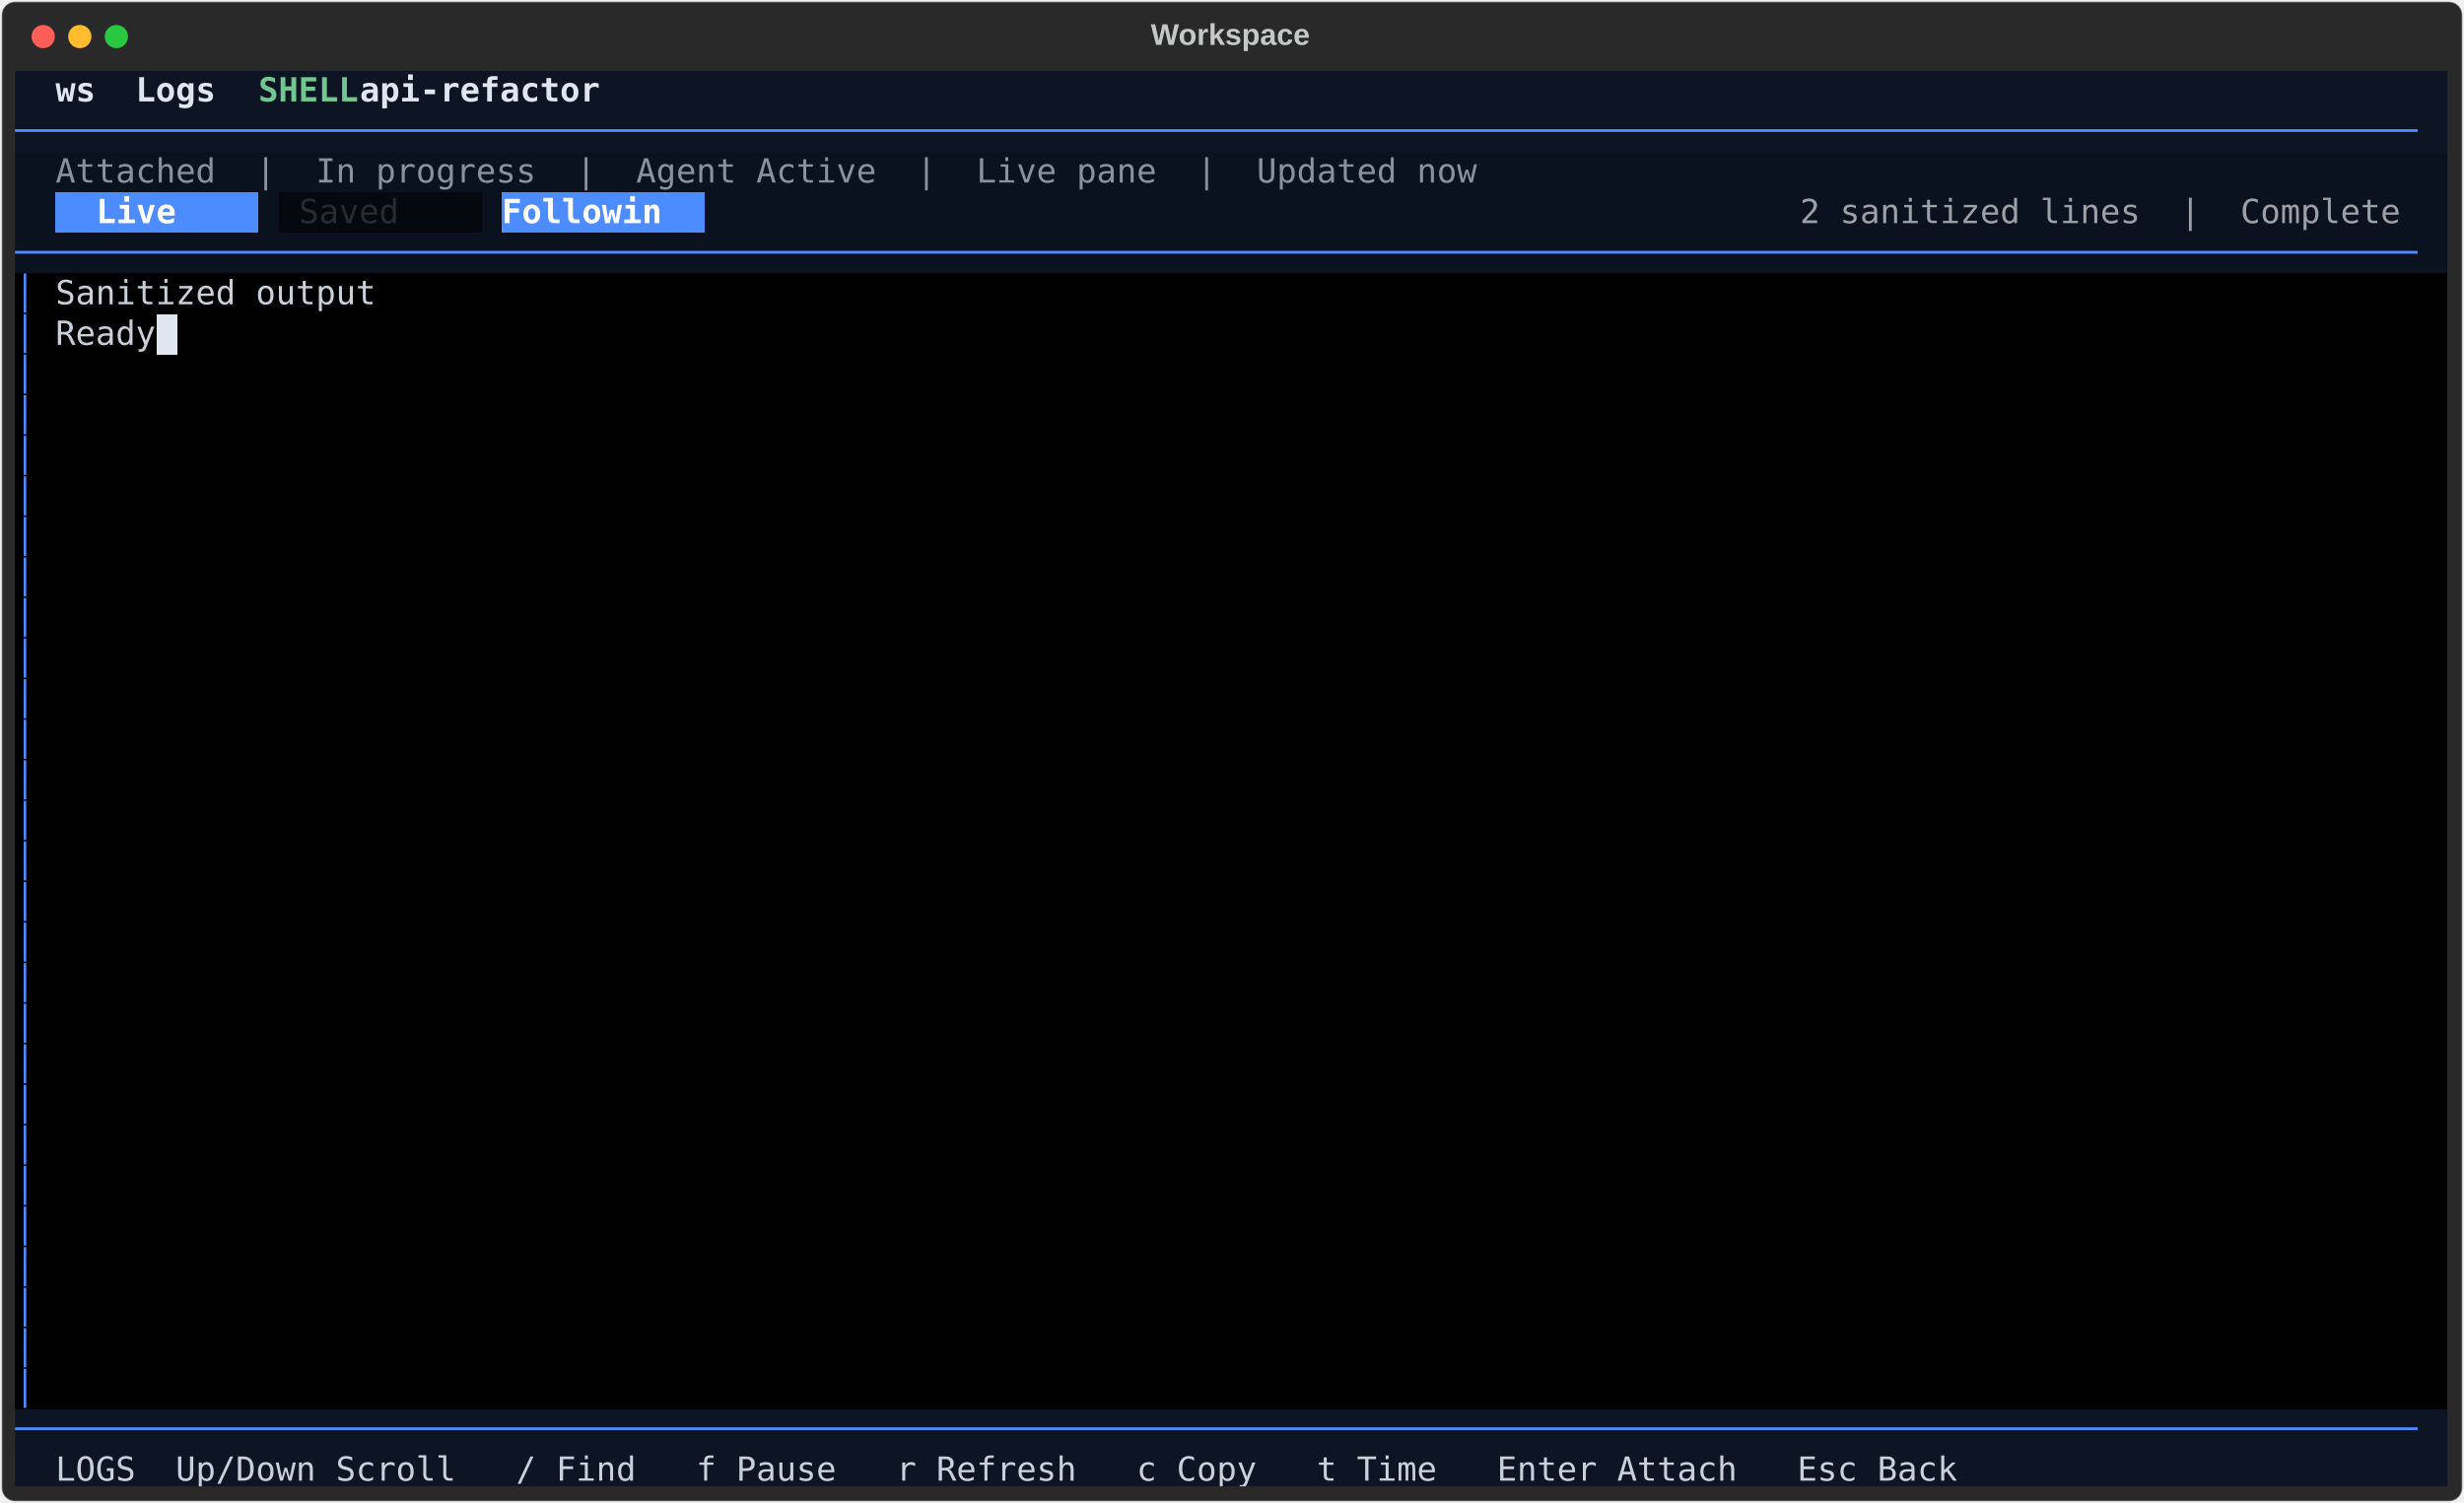
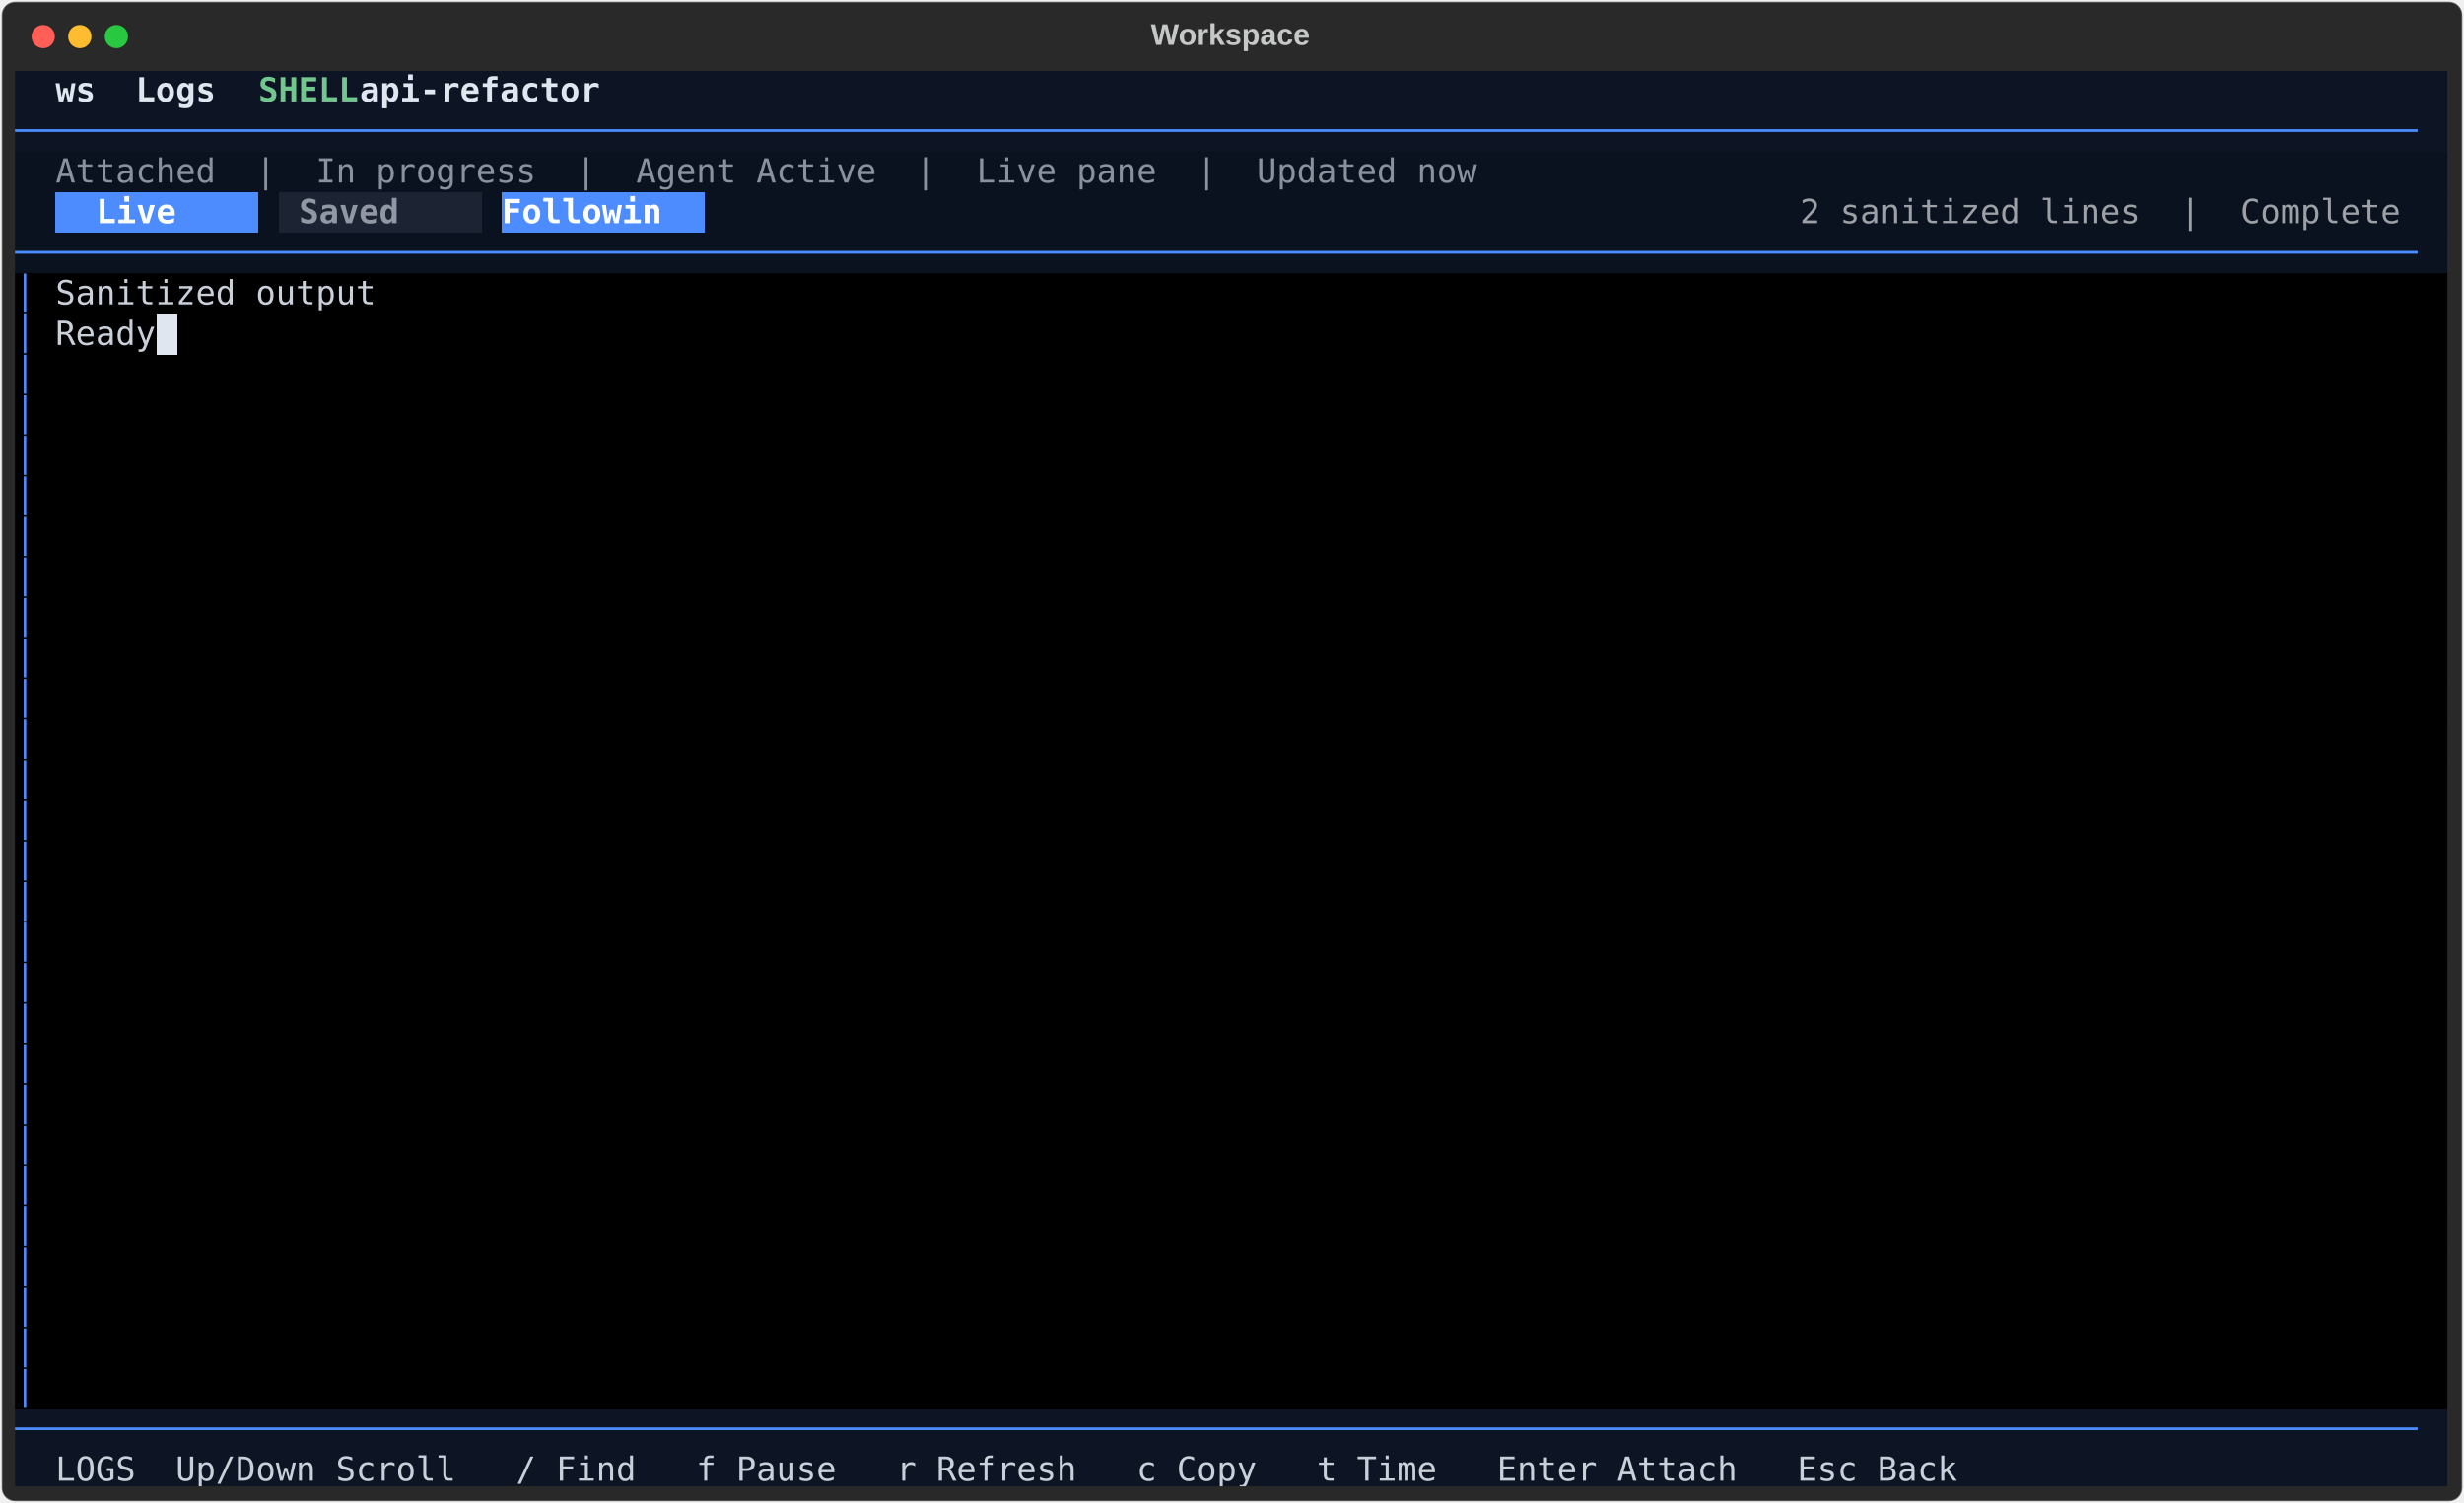
<svg xmlns="http://www.w3.org/2000/svg" class="rich-terminal" viewBox="0 0 1482 904.0">
  <style>

    @font-face {
        font-family: "Fira Code";
        src: local("FiraCode-Regular"),
                url("https://cdnjs.cloudflare.com/ajax/libs/firacode/6.2.0/woff2/FiraCode-Regular.woff2") format("woff2"),
                url("https://cdnjs.cloudflare.com/ajax/libs/firacode/6.2.0/woff/FiraCode-Regular.woff") format("woff");
        font-style: normal;
        font-weight: 400;
    }
    @font-face {
        font-family: "Fira Code";
        src: local("FiraCode-Bold"),
                url("https://cdnjs.cloudflare.com/ajax/libs/firacode/6.2.0/woff2/FiraCode-Bold.woff2") format("woff2"),
                url("https://cdnjs.cloudflare.com/ajax/libs/firacode/6.2.0/woff/FiraCode-Bold.woff") format("woff");
        font-style: bold;
        font-weight: 700;
    }

    .terminal-matrix {
        font-family: Fira Code, monospace;
        font-size: 20px;
        line-height: 24.4px;
        font-variant-east-asian: full-width;
    }

    .terminal-title {
        font-size: 18px;
        font-weight: bold;
        font-family: arial;
    }

    .terminal-r1 { fill: #c5c8c6 }
.terminal-r2 { fill: #dfe6f0;font-weight: bold }
.terminal-r3 { fill: #72c78e;font-weight: bold }
.terminal-r4 { fill: #dfe6f0 }
.terminal-r5 { fill: #4d8cff }
.terminal-r6 { fill: #89919c }
.terminal-r7 { fill: #ffffff;font-weight: bold }
- .terminal-r8 { fill: #272b33 }
+ .terminal-r8 { fill: #9198a4;font-weight: bold }
.terminal-r9 { fill: #9da0a5 }
.terminal-r10 { fill: #c9d0da }
.terminal-r11 { fill: #070b14 }
    </style>
  <defs>
    <clipPath id="terminal-clip-terminal">
      <rect x="0" y="0" width="1463.0" height="853.0" />
    </clipPath>
    <clipPath id="terminal-line-0">
      <rect x="0" y="1.5" width="1464" height="24.65" />
    </clipPath>
    <clipPath id="terminal-line-1">
      <rect x="0" y="25.9" width="1464" height="24.65" />
    </clipPath>
    <clipPath id="terminal-line-2">
      <rect x="0" y="50.3" width="1464" height="24.65" />
    </clipPath>
    <clipPath id="terminal-line-3">
      <rect x="0" y="74.7" width="1464" height="24.65" />
    </clipPath>
    <clipPath id="terminal-line-4">
      <rect x="0" y="99.1" width="1464" height="24.65" />
    </clipPath>
    <clipPath id="terminal-line-5">
      <rect x="0" y="123.5" width="1464" height="24.65" />
    </clipPath>
    <clipPath id="terminal-line-6">
      <rect x="0" y="147.9" width="1464" height="24.65" />
    </clipPath>
    <clipPath id="terminal-line-7">
      <rect x="0" y="172.3" width="1464" height="24.65" />
    </clipPath>
    <clipPath id="terminal-line-8">
      <rect x="0" y="196.7" width="1464" height="24.65" />
    </clipPath>
    <clipPath id="terminal-line-9">
      <rect x="0" y="221.1" width="1464" height="24.65" />
    </clipPath>
    <clipPath id="terminal-line-10">
      <rect x="0" y="245.5" width="1464" height="24.65" />
    </clipPath>
    <clipPath id="terminal-line-11">
      <rect x="0" y="269.9" width="1464" height="24.65" />
    </clipPath>
    <clipPath id="terminal-line-12">
      <rect x="0" y="294.3" width="1464" height="24.65" />
    </clipPath>
    <clipPath id="terminal-line-13">
      <rect x="0" y="318.7" width="1464" height="24.65" />
    </clipPath>
    <clipPath id="terminal-line-14">
      <rect x="0" y="343.1" width="1464" height="24.65" />
    </clipPath>
    <clipPath id="terminal-line-15">
      <rect x="0" y="367.5" width="1464" height="24.65" />
    </clipPath>
    <clipPath id="terminal-line-16">
      <rect x="0" y="391.9" width="1464" height="24.65" />
    </clipPath>
    <clipPath id="terminal-line-17">
      <rect x="0" y="416.3" width="1464" height="24.65" />
    </clipPath>
    <clipPath id="terminal-line-18">
      <rect x="0" y="440.7" width="1464" height="24.65" />
    </clipPath>
    <clipPath id="terminal-line-19">
      <rect x="0" y="465.1" width="1464" height="24.65" />
    </clipPath>
    <clipPath id="terminal-line-20">
      <rect x="0" y="489.5" width="1464" height="24.65" />
    </clipPath>
    <clipPath id="terminal-line-21">
      <rect x="0" y="513.9" width="1464" height="24.65" />
    </clipPath>
    <clipPath id="terminal-line-22">
      <rect x="0" y="538.3" width="1464" height="24.65" />
    </clipPath>
    <clipPath id="terminal-line-23">
      <rect x="0" y="562.7" width="1464" height="24.65" />
    </clipPath>
    <clipPath id="terminal-line-24">
      <rect x="0" y="587.1" width="1464" height="24.65" />
    </clipPath>
    <clipPath id="terminal-line-25">
      <rect x="0" y="611.5" width="1464" height="24.65" />
    </clipPath>
    <clipPath id="terminal-line-26">
      <rect x="0" y="635.9" width="1464" height="24.65" />
    </clipPath>
    <clipPath id="terminal-line-27">
      <rect x="0" y="660.3" width="1464" height="24.65" />
    </clipPath>
    <clipPath id="terminal-line-28">
      <rect x="0" y="684.7" width="1464" height="24.65" />
    </clipPath>
    <clipPath id="terminal-line-29">
      <rect x="0" y="709.1" width="1464" height="24.65" />
    </clipPath>
    <clipPath id="terminal-line-30">
      <rect x="0" y="733.5" width="1464" height="24.65" />
    </clipPath>
    <clipPath id="terminal-line-31">
      <rect x="0" y="757.9" width="1464" height="24.65" />
    </clipPath>
    <clipPath id="terminal-line-32">
      <rect x="0" y="782.3" width="1464" height="24.65" />
    </clipPath>
    <clipPath id="terminal-line-33">
      <rect x="0" y="806.7" width="1464" height="24.65" />
    </clipPath>
  </defs>
  <rect fill="#292929" stroke="rgba(255,255,255,0.35)" stroke-width="1" x="1" y="1" width="1480" height="902" rx="8" />
  <text class="terminal-title" fill="#c5c8c6" text-anchor="middle" x="740" y="27">Workspace</text>
  <g transform="translate(26,22)">
    <circle cx="0" cy="0" r="7" fill="#ff5f57" />
    <circle cx="22" cy="0" r="7" fill="#febc2e" />
    <circle cx="44" cy="0" r="7" fill="#28c840" />
  </g>
  <g transform="translate(9, 41)" clip-path="url(#terminal-clip-terminal)">
    <rect fill="#0d1524" x="0" y="1.5" width="24.4" height="24.65" shape-rendering="crispEdges" />
    <rect fill="#0d1524" x="24.4" y="1.5" width="122" height="24.65" shape-rendering="crispEdges" />
    <rect fill="#0d1524" x="146.4" y="1.5" width="61" height="24.65" shape-rendering="crispEdges" />
    <rect fill="#0d1524" x="207.4" y="1.5" width="170.8" height="24.65" shape-rendering="crispEdges" />
    <rect fill="#0d1524" x="378.2" y="1.5" width="1061.4" height="24.65" shape-rendering="crispEdges" />
    <rect fill="#0d1524" x="1439.6" y="1.5" width="24.4" height="24.65" shape-rendering="crispEdges" />
    <rect fill="#0d1524" x="0" y="25.9" width="1464" height="24.65" shape-rendering="crispEdges" />
    <rect fill="#0a1220" x="0" y="50.3" width="24.4" height="24.65" shape-rendering="crispEdges" />
    <rect fill="#0a1220" x="24.4" y="50.3" width="866.2" height="24.65" shape-rendering="crispEdges" />
    <rect fill="#0a1220" x="890.6" y="50.3" width="573.4" height="24.65" shape-rendering="crispEdges" />
    <rect fill="#0a1220" x="0" y="74.7" width="24.4" height="24.65" shape-rendering="crispEdges" />
    <rect fill="#4d8cff" x="24.4" y="74.7" width="24.4" height="24.65" shape-rendering="crispEdges" />
    <rect fill="#4d8cff" x="48.8" y="74.7" width="73.2" height="24.65" shape-rendering="crispEdges" />
    <rect fill="#4d8cff" x="122" y="74.7" width="24.4" height="24.65" shape-rendering="crispEdges" />
    <rect fill="#0a1220" x="146.4" y="74.7" width="12.2" height="24.65" shape-rendering="crispEdges" />
-     <rect fill="#05080f" x="158.6" y="74.7" width="12.2" height="24.65" shape-rendering="crispEdges" />
-     <rect fill="#05080f" x="170.8" y="74.7" width="85.4" height="24.65" shape-rendering="crispEdges" />
-     <rect fill="#05080f" x="256.2" y="74.7" width="24.4" height="24.65" shape-rendering="crispEdges" />
+     <rect fill="#1c2434" x="158.6" y="74.7" width="12.2" height="24.65" shape-rendering="crispEdges" />
+     <rect fill="#1c2434" x="170.8" y="74.7" width="85.4" height="24.65" shape-rendering="crispEdges" />
+     <rect fill="#1c2434" x="256.2" y="74.7" width="24.4" height="24.65" shape-rendering="crispEdges" />
    <rect fill="#0a1220" x="280.6" y="74.7" width="12.2" height="24.65" shape-rendering="crispEdges" />
    <rect fill="#4d8cff" x="292.8" y="74.7" width="122" height="24.65" shape-rendering="crispEdges" />
    <rect fill="#0a1220" x="414.8" y="74.7" width="658.8" height="24.65" shape-rendering="crispEdges" />
    <rect fill="#0a1220" x="1073.6" y="74.7" width="366" height="24.65" shape-rendering="crispEdges" />
    <rect fill="#0a1220" x="1439.6" y="74.7" width="24.4" height="24.65" shape-rendering="crispEdges" />
    <rect fill="#0a1220" x="0" y="99.1" width="1464" height="24.65" shape-rendering="crispEdges" />
    <rect fill="#000000" x="0" y="123.5" width="12.2" height="24.65" shape-rendering="crispEdges" />
    <rect fill="#000000" x="12.2" y="123.5" width="12.2" height="24.65" shape-rendering="crispEdges" />
    <rect fill="#000000" x="24.4" y="123.5" width="1427.4" height="24.65" shape-rendering="crispEdges" />
    <rect fill="#000000" x="1451.8" y="123.5" width="12.2" height="24.65" shape-rendering="crispEdges" />
    <rect fill="#000000" x="0" y="147.9" width="12.2" height="24.65" shape-rendering="crispEdges" />
    <rect fill="#000000" x="12.2" y="147.9" width="12.2" height="24.65" shape-rendering="crispEdges" />
    <rect fill="#000000" x="24.4" y="147.9" width="61" height="24.65" shape-rendering="crispEdges" />
    <rect fill="#dfe6f0" x="85.4" y="147.9" width="12.2" height="24.65" shape-rendering="crispEdges" />
    <rect fill="#000000" x="97.6" y="147.9" width="1354.2" height="24.65" shape-rendering="crispEdges" />
    <rect fill="#000000" x="1451.8" y="147.9" width="12.2" height="24.65" shape-rendering="crispEdges" />
    <rect fill="#000000" x="0" y="172.3" width="12.2" height="24.65" shape-rendering="crispEdges" />
    <rect fill="#000000" x="12.2" y="172.3" width="12.2" height="24.65" shape-rendering="crispEdges" />
    <rect fill="#000000" x="24.4" y="172.3" width="1427.4" height="24.65" shape-rendering="crispEdges" />
    <rect fill="#000000" x="1451.8" y="172.3" width="12.2" height="24.65" shape-rendering="crispEdges" />
    <rect fill="#000000" x="0" y="196.7" width="12.2" height="24.65" shape-rendering="crispEdges" />
    <rect fill="#000000" x="12.2" y="196.7" width="12.2" height="24.65" shape-rendering="crispEdges" />
    <rect fill="#000000" x="24.4" y="196.7" width="1427.4" height="24.65" shape-rendering="crispEdges" />
    <rect fill="#000000" x="1451.8" y="196.7" width="12.2" height="24.65" shape-rendering="crispEdges" />
    <rect fill="#000000" x="0" y="221.1" width="12.2" height="24.65" shape-rendering="crispEdges" />
    <rect fill="#000000" x="12.2" y="221.1" width="12.2" height="24.65" shape-rendering="crispEdges" />
    <rect fill="#000000" x="24.4" y="221.1" width="1427.4" height="24.65" shape-rendering="crispEdges" />
    <rect fill="#000000" x="1451.8" y="221.1" width="12.2" height="24.65" shape-rendering="crispEdges" />
    <rect fill="#000000" x="0" y="245.5" width="12.2" height="24.65" shape-rendering="crispEdges" />
    <rect fill="#000000" x="12.2" y="245.5" width="12.2" height="24.65" shape-rendering="crispEdges" />
    <rect fill="#000000" x="24.4" y="245.5" width="1427.4" height="24.65" shape-rendering="crispEdges" />
    <rect fill="#000000" x="1451.8" y="245.5" width="12.2" height="24.65" shape-rendering="crispEdges" />
    <rect fill="#000000" x="0" y="269.9" width="12.2" height="24.65" shape-rendering="crispEdges" />
    <rect fill="#000000" x="12.2" y="269.9" width="12.2" height="24.65" shape-rendering="crispEdges" />
    <rect fill="#000000" x="24.4" y="269.9" width="1427.4" height="24.65" shape-rendering="crispEdges" />
    <rect fill="#000000" x="1451.8" y="269.9" width="12.2" height="24.65" shape-rendering="crispEdges" />
    <rect fill="#000000" x="0" y="294.3" width="12.2" height="24.65" shape-rendering="crispEdges" />
    <rect fill="#000000" x="12.2" y="294.3" width="12.2" height="24.65" shape-rendering="crispEdges" />
    <rect fill="#000000" x="24.4" y="294.3" width="1427.4" height="24.65" shape-rendering="crispEdges" />
    <rect fill="#000000" x="1451.8" y="294.3" width="12.2" height="24.65" shape-rendering="crispEdges" />
    <rect fill="#000000" x="0" y="318.7" width="12.2" height="24.65" shape-rendering="crispEdges" />
    <rect fill="#000000" x="12.2" y="318.7" width="12.2" height="24.65" shape-rendering="crispEdges" />
    <rect fill="#000000" x="24.4" y="318.7" width="1427.4" height="24.65" shape-rendering="crispEdges" />
    <rect fill="#000000" x="1451.8" y="318.7" width="12.2" height="24.65" shape-rendering="crispEdges" />
    <rect fill="#000000" x="0" y="343.1" width="12.2" height="24.65" shape-rendering="crispEdges" />
    <rect fill="#000000" x="12.2" y="343.1" width="12.2" height="24.65" shape-rendering="crispEdges" />
    <rect fill="#000000" x="24.4" y="343.1" width="1427.4" height="24.65" shape-rendering="crispEdges" />
    <rect fill="#000000" x="1451.8" y="343.1" width="12.2" height="24.65" shape-rendering="crispEdges" />
    <rect fill="#000000" x="0" y="367.5" width="12.2" height="24.65" shape-rendering="crispEdges" />
    <rect fill="#000000" x="12.2" y="367.5" width="12.2" height="24.65" shape-rendering="crispEdges" />
    <rect fill="#000000" x="24.4" y="367.5" width="1427.4" height="24.65" shape-rendering="crispEdges" />
    <rect fill="#000000" x="1451.8" y="367.5" width="12.2" height="24.65" shape-rendering="crispEdges" />
    <rect fill="#000000" x="0" y="391.9" width="12.2" height="24.65" shape-rendering="crispEdges" />
    <rect fill="#000000" x="12.2" y="391.9" width="12.2" height="24.65" shape-rendering="crispEdges" />
    <rect fill="#000000" x="24.4" y="391.9" width="1427.4" height="24.65" shape-rendering="crispEdges" />
    <rect fill="#000000" x="1451.8" y="391.9" width="12.2" height="24.65" shape-rendering="crispEdges" />
    <rect fill="#000000" x="0" y="416.3" width="12.2" height="24.65" shape-rendering="crispEdges" />
    <rect fill="#000000" x="12.2" y="416.3" width="12.2" height="24.65" shape-rendering="crispEdges" />
    <rect fill="#000000" x="24.4" y="416.3" width="1427.4" height="24.65" shape-rendering="crispEdges" />
    <rect fill="#000000" x="1451.8" y="416.3" width="12.2" height="24.65" shape-rendering="crispEdges" />
    <rect fill="#000000" x="0" y="440.7" width="12.2" height="24.65" shape-rendering="crispEdges" />
    <rect fill="#000000" x="12.2" y="440.7" width="12.2" height="24.65" shape-rendering="crispEdges" />
    <rect fill="#000000" x="24.4" y="440.7" width="1427.4" height="24.65" shape-rendering="crispEdges" />
    <rect fill="#000000" x="1451.8" y="440.7" width="12.2" height="24.65" shape-rendering="crispEdges" />
    <rect fill="#000000" x="0" y="465.1" width="12.2" height="24.65" shape-rendering="crispEdges" />
    <rect fill="#000000" x="12.2" y="465.1" width="12.2" height="24.65" shape-rendering="crispEdges" />
    <rect fill="#000000" x="24.4" y="465.1" width="1427.4" height="24.65" shape-rendering="crispEdges" />
    <rect fill="#000000" x="1451.8" y="465.1" width="12.2" height="24.65" shape-rendering="crispEdges" />
    <rect fill="#000000" x="0" y="489.5" width="12.2" height="24.65" shape-rendering="crispEdges" />
    <rect fill="#000000" x="12.2" y="489.5" width="12.2" height="24.65" shape-rendering="crispEdges" />
    <rect fill="#000000" x="24.4" y="489.5" width="1427.4" height="24.65" shape-rendering="crispEdges" />
    <rect fill="#000000" x="1451.8" y="489.5" width="12.2" height="24.65" shape-rendering="crispEdges" />
    <rect fill="#000000" x="0" y="513.9" width="12.2" height="24.65" shape-rendering="crispEdges" />
    <rect fill="#000000" x="12.2" y="513.9" width="12.2" height="24.65" shape-rendering="crispEdges" />
    <rect fill="#000000" x="24.4" y="513.9" width="1427.4" height="24.65" shape-rendering="crispEdges" />
    <rect fill="#000000" x="1451.8" y="513.9" width="12.2" height="24.65" shape-rendering="crispEdges" />
    <rect fill="#000000" x="0" y="538.3" width="12.2" height="24.65" shape-rendering="crispEdges" />
    <rect fill="#000000" x="12.2" y="538.3" width="12.2" height="24.65" shape-rendering="crispEdges" />
    <rect fill="#000000" x="24.4" y="538.3" width="1427.4" height="24.65" shape-rendering="crispEdges" />
    <rect fill="#000000" x="1451.8" y="538.3" width="12.2" height="24.65" shape-rendering="crispEdges" />
    <rect fill="#000000" x="0" y="562.7" width="12.2" height="24.65" shape-rendering="crispEdges" />
    <rect fill="#000000" x="12.2" y="562.7" width="12.2" height="24.65" shape-rendering="crispEdges" />
    <rect fill="#000000" x="24.4" y="562.7" width="1427.4" height="24.65" shape-rendering="crispEdges" />
    <rect fill="#000000" x="1451.8" y="562.7" width="12.2" height="24.65" shape-rendering="crispEdges" />
    <rect fill="#000000" x="0" y="587.1" width="12.2" height="24.65" shape-rendering="crispEdges" />
    <rect fill="#000000" x="12.2" y="587.1" width="12.2" height="24.65" shape-rendering="crispEdges" />
    <rect fill="#000000" x="24.4" y="587.1" width="1427.4" height="24.65" shape-rendering="crispEdges" />
    <rect fill="#000000" x="1451.8" y="587.1" width="12.2" height="24.65" shape-rendering="crispEdges" />
    <rect fill="#000000" x="0" y="611.5" width="12.2" height="24.65" shape-rendering="crispEdges" />
    <rect fill="#000000" x="12.2" y="611.5" width="12.2" height="24.65" shape-rendering="crispEdges" />
    <rect fill="#000000" x="24.4" y="611.5" width="1427.4" height="24.65" shape-rendering="crispEdges" />
    <rect fill="#000000" x="1451.8" y="611.5" width="12.2" height="24.65" shape-rendering="crispEdges" />
    <rect fill="#000000" x="0" y="635.9" width="12.2" height="24.65" shape-rendering="crispEdges" />
    <rect fill="#000000" x="12.2" y="635.9" width="12.2" height="24.65" shape-rendering="crispEdges" />
    <rect fill="#000000" x="24.4" y="635.9" width="1427.4" height="24.65" shape-rendering="crispEdges" />
    <rect fill="#000000" x="1451.8" y="635.9" width="12.2" height="24.65" shape-rendering="crispEdges" />
    <rect fill="#000000" x="0" y="660.3" width="12.2" height="24.65" shape-rendering="crispEdges" />
    <rect fill="#000000" x="12.2" y="660.3" width="12.2" height="24.65" shape-rendering="crispEdges" />
    <rect fill="#000000" x="24.4" y="660.3" width="1427.4" height="24.65" shape-rendering="crispEdges" />
    <rect fill="#000000" x="1451.8" y="660.3" width="12.2" height="24.65" shape-rendering="crispEdges" />
    <rect fill="#000000" x="0" y="684.7" width="12.2" height="24.65" shape-rendering="crispEdges" />
    <rect fill="#000000" x="12.2" y="684.7" width="12.2" height="24.65" shape-rendering="crispEdges" />
    <rect fill="#000000" x="24.4" y="684.7" width="1427.4" height="24.65" shape-rendering="crispEdges" />
    <rect fill="#000000" x="1451.8" y="684.7" width="12.2" height="24.65" shape-rendering="crispEdges" />
    <rect fill="#000000" x="0" y="709.1" width="12.2" height="24.65" shape-rendering="crispEdges" />
    <rect fill="#000000" x="12.2" y="709.1" width="12.2" height="24.65" shape-rendering="crispEdges" />
    <rect fill="#000000" x="24.4" y="709.1" width="1427.4" height="24.65" shape-rendering="crispEdges" />
    <rect fill="#000000" x="1451.8" y="709.1" width="12.2" height="24.65" shape-rendering="crispEdges" />
    <rect fill="#000000" x="0" y="733.5" width="12.2" height="24.65" shape-rendering="crispEdges" />
    <rect fill="#000000" x="12.2" y="733.5" width="12.2" height="24.65" shape-rendering="crispEdges" />
    <rect fill="#000000" x="24.4" y="733.5" width="1427.4" height="24.65" shape-rendering="crispEdges" />
    <rect fill="#000000" x="1451.8" y="733.5" width="12.2" height="24.65" shape-rendering="crispEdges" />
    <rect fill="#000000" x="0" y="757.9" width="12.2" height="24.65" shape-rendering="crispEdges" />
    <rect fill="#000000" x="12.2" y="757.9" width="12.2" height="24.65" shape-rendering="crispEdges" />
    <rect fill="#000000" x="24.4" y="757.9" width="1427.4" height="24.65" shape-rendering="crispEdges" />
    <rect fill="#000000" x="1451.8" y="757.9" width="12.2" height="24.65" shape-rendering="crispEdges" />
    <rect fill="#000000" x="0" y="782.3" width="12.2" height="24.65" shape-rendering="crispEdges" />
    <rect fill="#000000" x="12.2" y="782.3" width="12.2" height="24.65" shape-rendering="crispEdges" />
    <rect fill="#000000" x="24.4" y="782.3" width="1427.4" height="24.65" shape-rendering="crispEdges" />
    <rect fill="#000000" x="1451.8" y="782.3" width="12.2" height="24.65" shape-rendering="crispEdges" />
    <rect fill="#0d1524" x="0" y="806.7" width="1464" height="24.65" shape-rendering="crispEdges" />
    <rect fill="#0d1524" x="0" y="831.1" width="24.4" height="24.65" shape-rendering="crispEdges" />
    <rect fill="#0d1524" x="24.4" y="831.1" width="1159" height="24.65" shape-rendering="crispEdges" />
    <rect fill="#0d1524" x="1183.4" y="831.1" width="280.6" height="24.65" shape-rendering="crispEdges" />
    <g class="terminal-matrix">
      <text class="terminal-r2" x="24.4" y="20" textLength="122" clip-path="url(#terminal-line-0)">ws  Logs  </text>
      <text class="terminal-r3" x="146.4" y="20" textLength="61" clip-path="url(#terminal-line-0)">SHELL</text>
      <text class="terminal-r2" x="207.4" y="20" textLength="170.8" clip-path="url(#terminal-line-0)">  api-refactor</text>
      <text class="terminal-r1" x="1464" y="20" textLength="12.2" clip-path="url(#terminal-line-0)">
</text>
      <text class="terminal-r5" x="0" y="44.4" textLength="1464" clip-path="url(#terminal-line-1)">────────────────────────────────────────────────────────────────────────────────────────────────────────────────────────</text>
      <text class="terminal-r1" x="1464" y="44.4" textLength="12.2" clip-path="url(#terminal-line-1)">
</text>
      <text class="terminal-r6" x="24.4" y="68.8" textLength="866.2" clip-path="url(#terminal-line-2)">Attached  |  In progress  |  Agent Active  |  Live pane  |  Updated now</text>
      <text class="terminal-r1" x="1464" y="68.8" textLength="12.2" clip-path="url(#terminal-line-2)">
</text>
      <text class="terminal-r7" x="48.8" y="93.2" textLength="73.2" clip-path="url(#terminal-line-3)"> Live </text>
      <text class="terminal-r8" x="170.8" y="93.2" textLength="85.4" clip-path="url(#terminal-line-3)"> Saved </text>
      <text class="terminal-r7" x="292.8" y="93.2" textLength="122" clip-path="url(#terminal-line-3)"> Followin </text>
      <text class="terminal-r9" x="1073.6" y="93.2" textLength="366" clip-path="url(#terminal-line-3)">2 sanitized lines  |  Complete</text>
      <text class="terminal-r1" x="1464" y="93.2" textLength="12.2" clip-path="url(#terminal-line-3)">
</text>
      <text class="terminal-r5" x="0" y="117.6" textLength="1464" clip-path="url(#terminal-line-4)">────────────────────────────────────────────────────────────────────────────────────────────────────────────────────────</text>
      <text class="terminal-r1" x="1464" y="117.6" textLength="12.2" clip-path="url(#terminal-line-4)">
</text>
      <text class="terminal-r5" x="0" y="142" textLength="12.2" clip-path="url(#terminal-line-5)">│</text>
      <text class="terminal-r10" x="24.4" y="142" textLength="1427.4" clip-path="url(#terminal-line-5)">Sanitized output                                                                                                     </text>
      <text class="terminal-r1" x="1464" y="142" textLength="12.2" clip-path="url(#terminal-line-5)">
</text>
      <text class="terminal-r5" x="0" y="166.4" textLength="12.2" clip-path="url(#terminal-line-6)">│</text>
      <text class="terminal-r10" x="24.4" y="166.4" textLength="61" clip-path="url(#terminal-line-6)">Ready</text>
      <text class="terminal-r1" x="1464" y="166.4" textLength="12.2" clip-path="url(#terminal-line-6)">
</text>
      <text class="terminal-r5" x="0" y="190.8" textLength="12.2" clip-path="url(#terminal-line-7)">│</text>
      <text class="terminal-r1" x="1464" y="190.8" textLength="12.2" clip-path="url(#terminal-line-7)">
</text>
      <text class="terminal-r5" x="0" y="215.2" textLength="12.2" clip-path="url(#terminal-line-8)">│</text>
      <text class="terminal-r1" x="1464" y="215.2" textLength="12.2" clip-path="url(#terminal-line-8)">
</text>
      <text class="terminal-r5" x="0" y="239.6" textLength="12.2" clip-path="url(#terminal-line-9)">│</text>
      <text class="terminal-r1" x="1464" y="239.6" textLength="12.2" clip-path="url(#terminal-line-9)">
</text>
      <text class="terminal-r5" x="0" y="264" textLength="12.2" clip-path="url(#terminal-line-10)">│</text>
      <text class="terminal-r1" x="1464" y="264" textLength="12.2" clip-path="url(#terminal-line-10)">
</text>
      <text class="terminal-r5" x="0" y="288.4" textLength="12.2" clip-path="url(#terminal-line-11)">│</text>
      <text class="terminal-r1" x="1464" y="288.4" textLength="12.2" clip-path="url(#terminal-line-11)">
</text>
      <text class="terminal-r5" x="0" y="312.8" textLength="12.2" clip-path="url(#terminal-line-12)">│</text>
      <text class="terminal-r1" x="1464" y="312.8" textLength="12.2" clip-path="url(#terminal-line-12)">
</text>
      <text class="terminal-r5" x="0" y="337.2" textLength="12.2" clip-path="url(#terminal-line-13)">│</text>
      <text class="terminal-r1" x="1464" y="337.2" textLength="12.2" clip-path="url(#terminal-line-13)">
</text>
      <text class="terminal-r5" x="0" y="361.6" textLength="12.2" clip-path="url(#terminal-line-14)">│</text>
      <text class="terminal-r1" x="1464" y="361.6" textLength="12.2" clip-path="url(#terminal-line-14)">
</text>
      <text class="terminal-r5" x="0" y="386" textLength="12.2" clip-path="url(#terminal-line-15)">│</text>
      <text class="terminal-r1" x="1464" y="386" textLength="12.2" clip-path="url(#terminal-line-15)">
</text>
      <text class="terminal-r5" x="0" y="410.4" textLength="12.2" clip-path="url(#terminal-line-16)">│</text>
      <text class="terminal-r1" x="1464" y="410.4" textLength="12.2" clip-path="url(#terminal-line-16)">
</text>
      <text class="terminal-r5" x="0" y="434.8" textLength="12.2" clip-path="url(#terminal-line-17)">│</text>
      <text class="terminal-r1" x="1464" y="434.8" textLength="12.2" clip-path="url(#terminal-line-17)">
</text>
      <text class="terminal-r5" x="0" y="459.2" textLength="12.2" clip-path="url(#terminal-line-18)">│</text>
      <text class="terminal-r1" x="1464" y="459.2" textLength="12.2" clip-path="url(#terminal-line-18)">
</text>
      <text class="terminal-r5" x="0" y="483.6" textLength="12.2" clip-path="url(#terminal-line-19)">│</text>
      <text class="terminal-r1" x="1464" y="483.6" textLength="12.2" clip-path="url(#terminal-line-19)">
</text>
      <text class="terminal-r5" x="0" y="508" textLength="12.2" clip-path="url(#terminal-line-20)">│</text>
      <text class="terminal-r1" x="1464" y="508" textLength="12.2" clip-path="url(#terminal-line-20)">
</text>
      <text class="terminal-r5" x="0" y="532.4" textLength="12.2" clip-path="url(#terminal-line-21)">│</text>
      <text class="terminal-r1" x="1464" y="532.4" textLength="12.2" clip-path="url(#terminal-line-21)">
</text>
      <text class="terminal-r5" x="0" y="556.8" textLength="12.2" clip-path="url(#terminal-line-22)">│</text>
      <text class="terminal-r1" x="1464" y="556.8" textLength="12.2" clip-path="url(#terminal-line-22)">
</text>
      <text class="terminal-r5" x="0" y="581.2" textLength="12.2" clip-path="url(#terminal-line-23)">│</text>
      <text class="terminal-r1" x="1464" y="581.2" textLength="12.2" clip-path="url(#terminal-line-23)">
</text>
      <text class="terminal-r5" x="0" y="605.6" textLength="12.2" clip-path="url(#terminal-line-24)">│</text>
      <text class="terminal-r1" x="1464" y="605.6" textLength="12.2" clip-path="url(#terminal-line-24)">
</text>
      <text class="terminal-r5" x="0" y="630" textLength="12.2" clip-path="url(#terminal-line-25)">│</text>
      <text class="terminal-r1" x="1464" y="630" textLength="12.2" clip-path="url(#terminal-line-25)">
</text>
      <text class="terminal-r5" x="0" y="654.4" textLength="12.2" clip-path="url(#terminal-line-26)">│</text>
      <text class="terminal-r1" x="1464" y="654.4" textLength="12.2" clip-path="url(#terminal-line-26)">
</text>
      <text class="terminal-r5" x="0" y="678.8" textLength="12.2" clip-path="url(#terminal-line-27)">│</text>
      <text class="terminal-r1" x="1464" y="678.8" textLength="12.2" clip-path="url(#terminal-line-27)">
</text>
      <text class="terminal-r5" x="0" y="703.2" textLength="12.2" clip-path="url(#terminal-line-28)">│</text>
      <text class="terminal-r1" x="1464" y="703.2" textLength="12.2" clip-path="url(#terminal-line-28)">
</text>
      <text class="terminal-r5" x="0" y="727.6" textLength="12.2" clip-path="url(#terminal-line-29)">│</text>
      <text class="terminal-r1" x="1464" y="727.6" textLength="12.2" clip-path="url(#terminal-line-29)">
</text>
      <text class="terminal-r5" x="0" y="752" textLength="12.2" clip-path="url(#terminal-line-30)">│</text>
      <text class="terminal-r1" x="1464" y="752" textLength="12.2" clip-path="url(#terminal-line-30)">
</text>
      <text class="terminal-r5" x="0" y="776.4" textLength="12.2" clip-path="url(#terminal-line-31)">│</text>
      <text class="terminal-r1" x="1464" y="776.4" textLength="12.2" clip-path="url(#terminal-line-31)">
</text>
      <text class="terminal-r5" x="0" y="800.8" textLength="12.2" clip-path="url(#terminal-line-32)">│</text>
      <text class="terminal-r1" x="1464" y="800.8" textLength="12.2" clip-path="url(#terminal-line-32)">
</text>
      <text class="terminal-r5" x="0" y="825.2" textLength="1464" clip-path="url(#terminal-line-33)">────────────────────────────────────────────────────────────────────────────────────────────────────────────────────────</text>
      <text class="terminal-r1" x="1464" y="825.2" textLength="12.2" clip-path="url(#terminal-line-33)">
</text>
      <text class="terminal-r10" x="24.4" y="849.6" textLength="1159" clip-path="url(#terminal-line-34)">LOGS  Up/Down Scroll   / Find   f Pause   r Refresh   c Copy   t Time   Enter Attach   Esc Back</text>
    </g>
  </g>
</svg>
